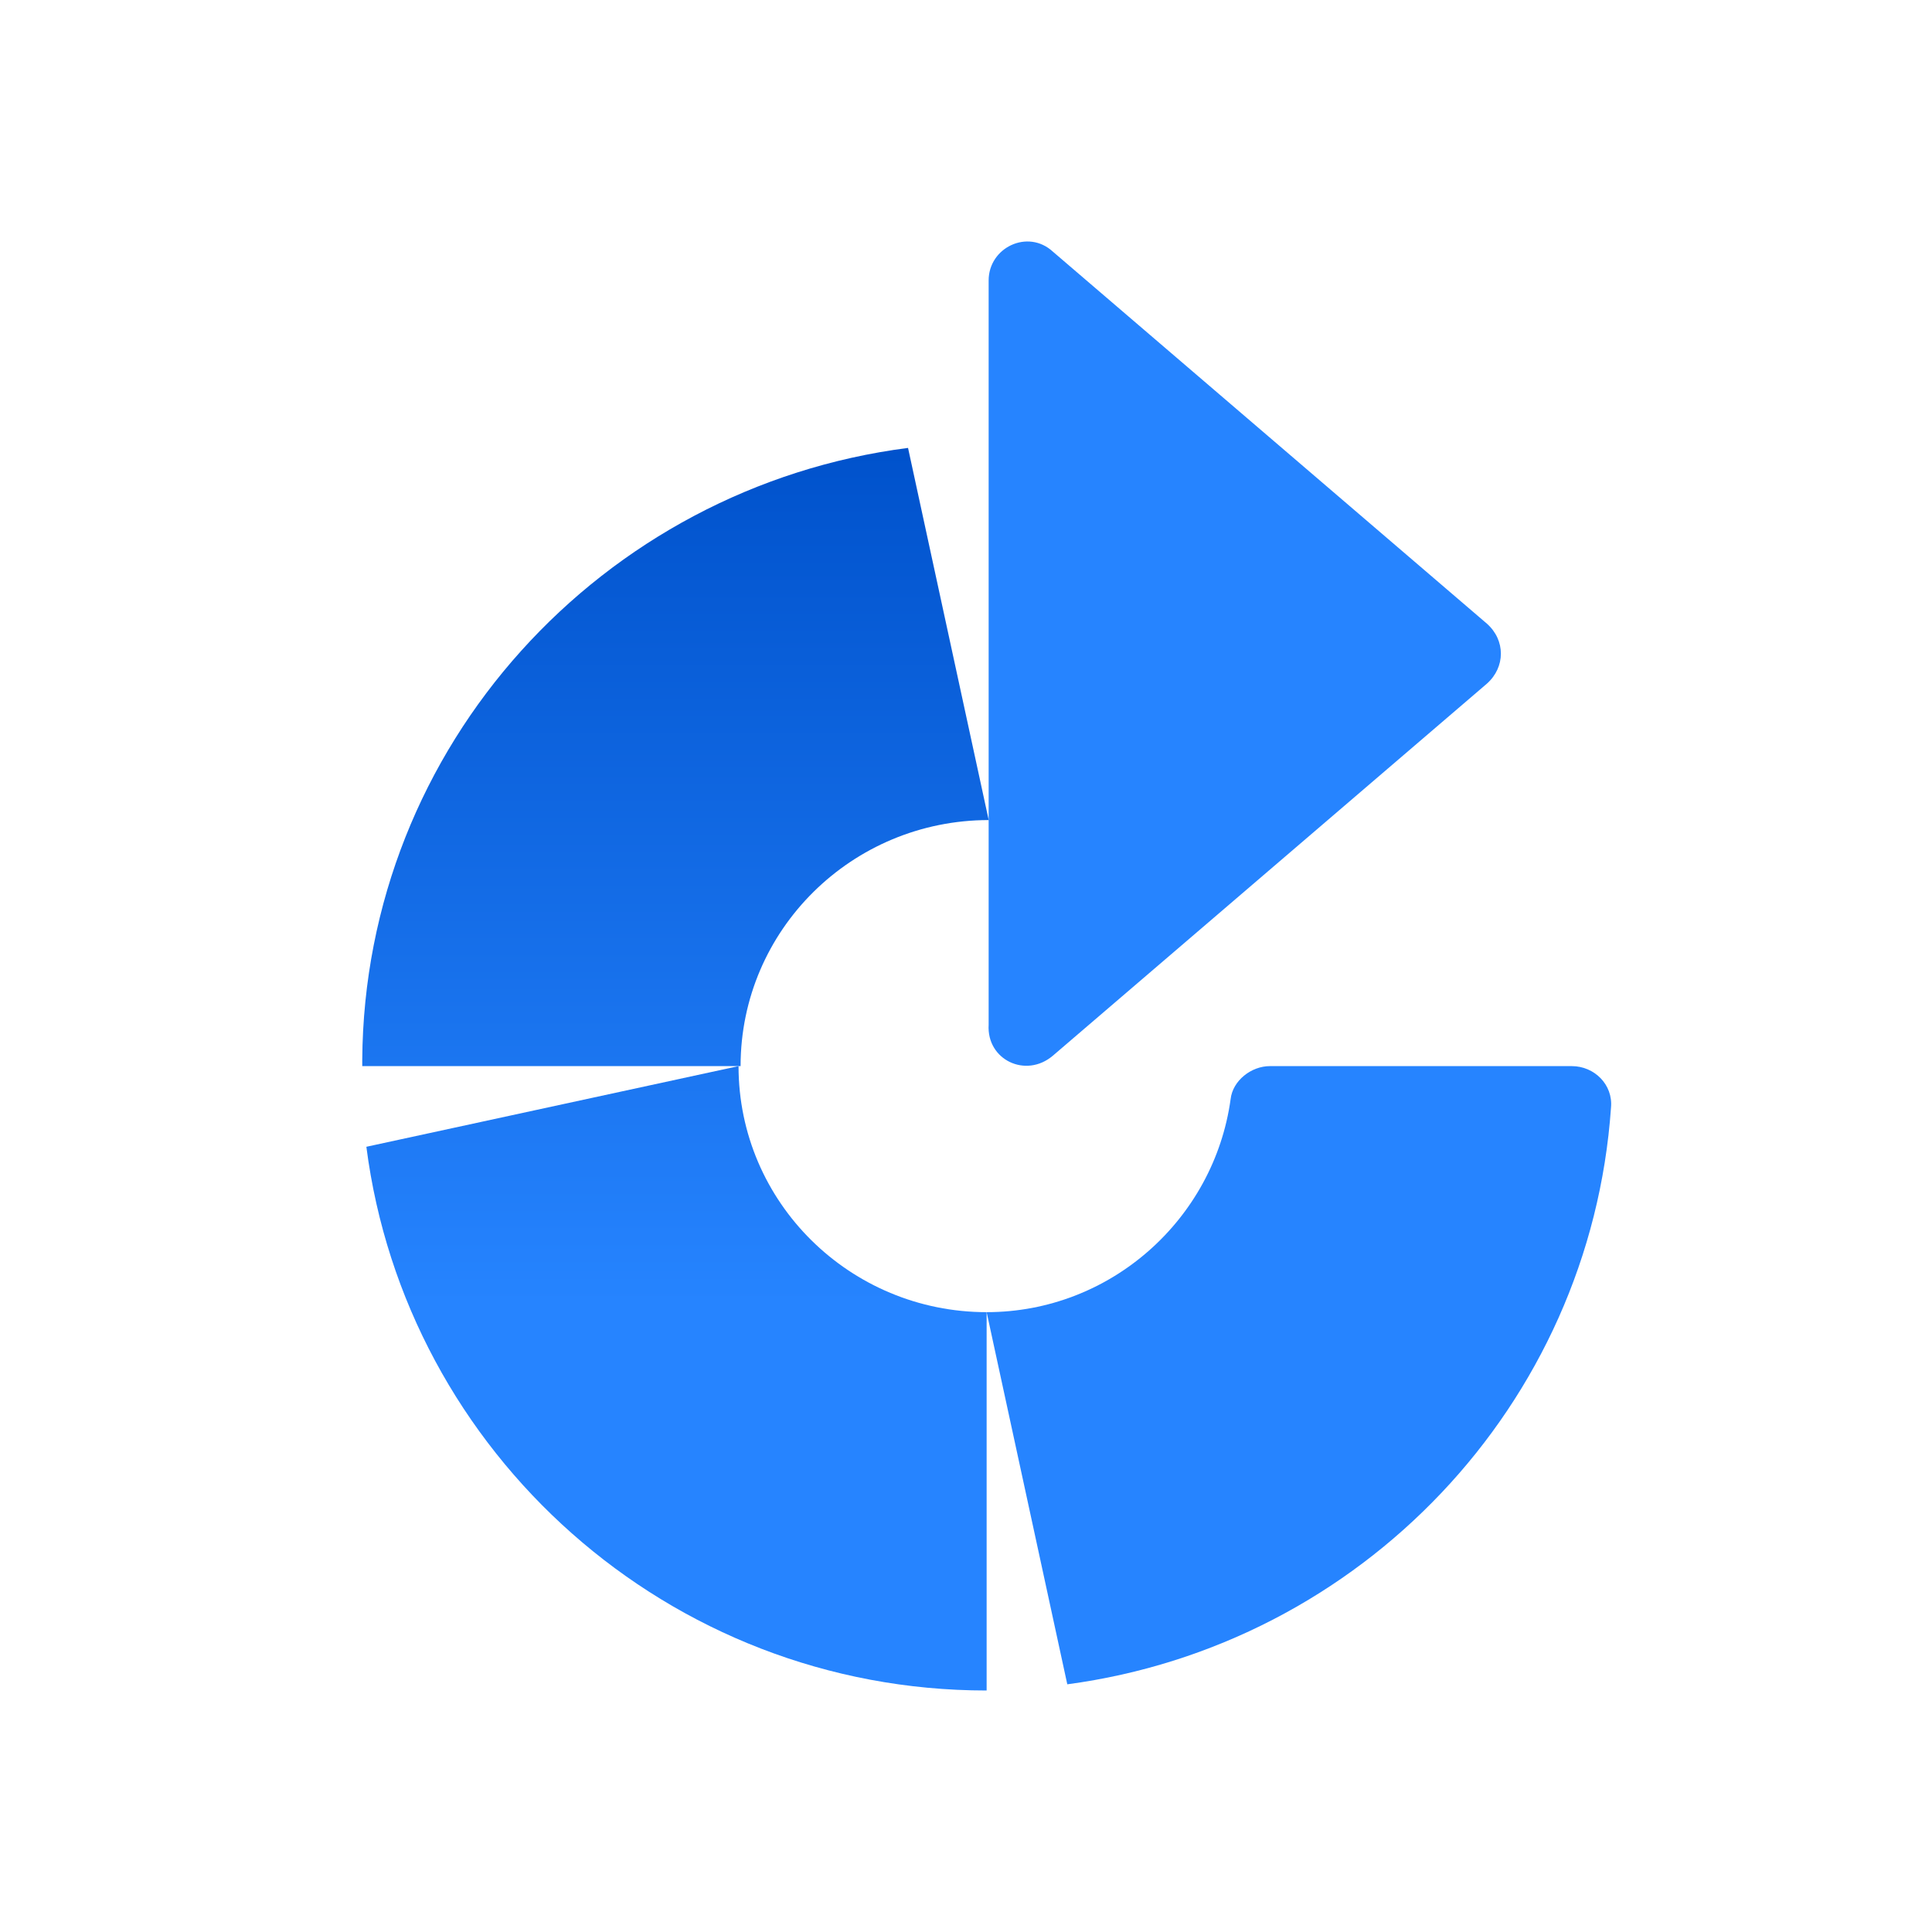
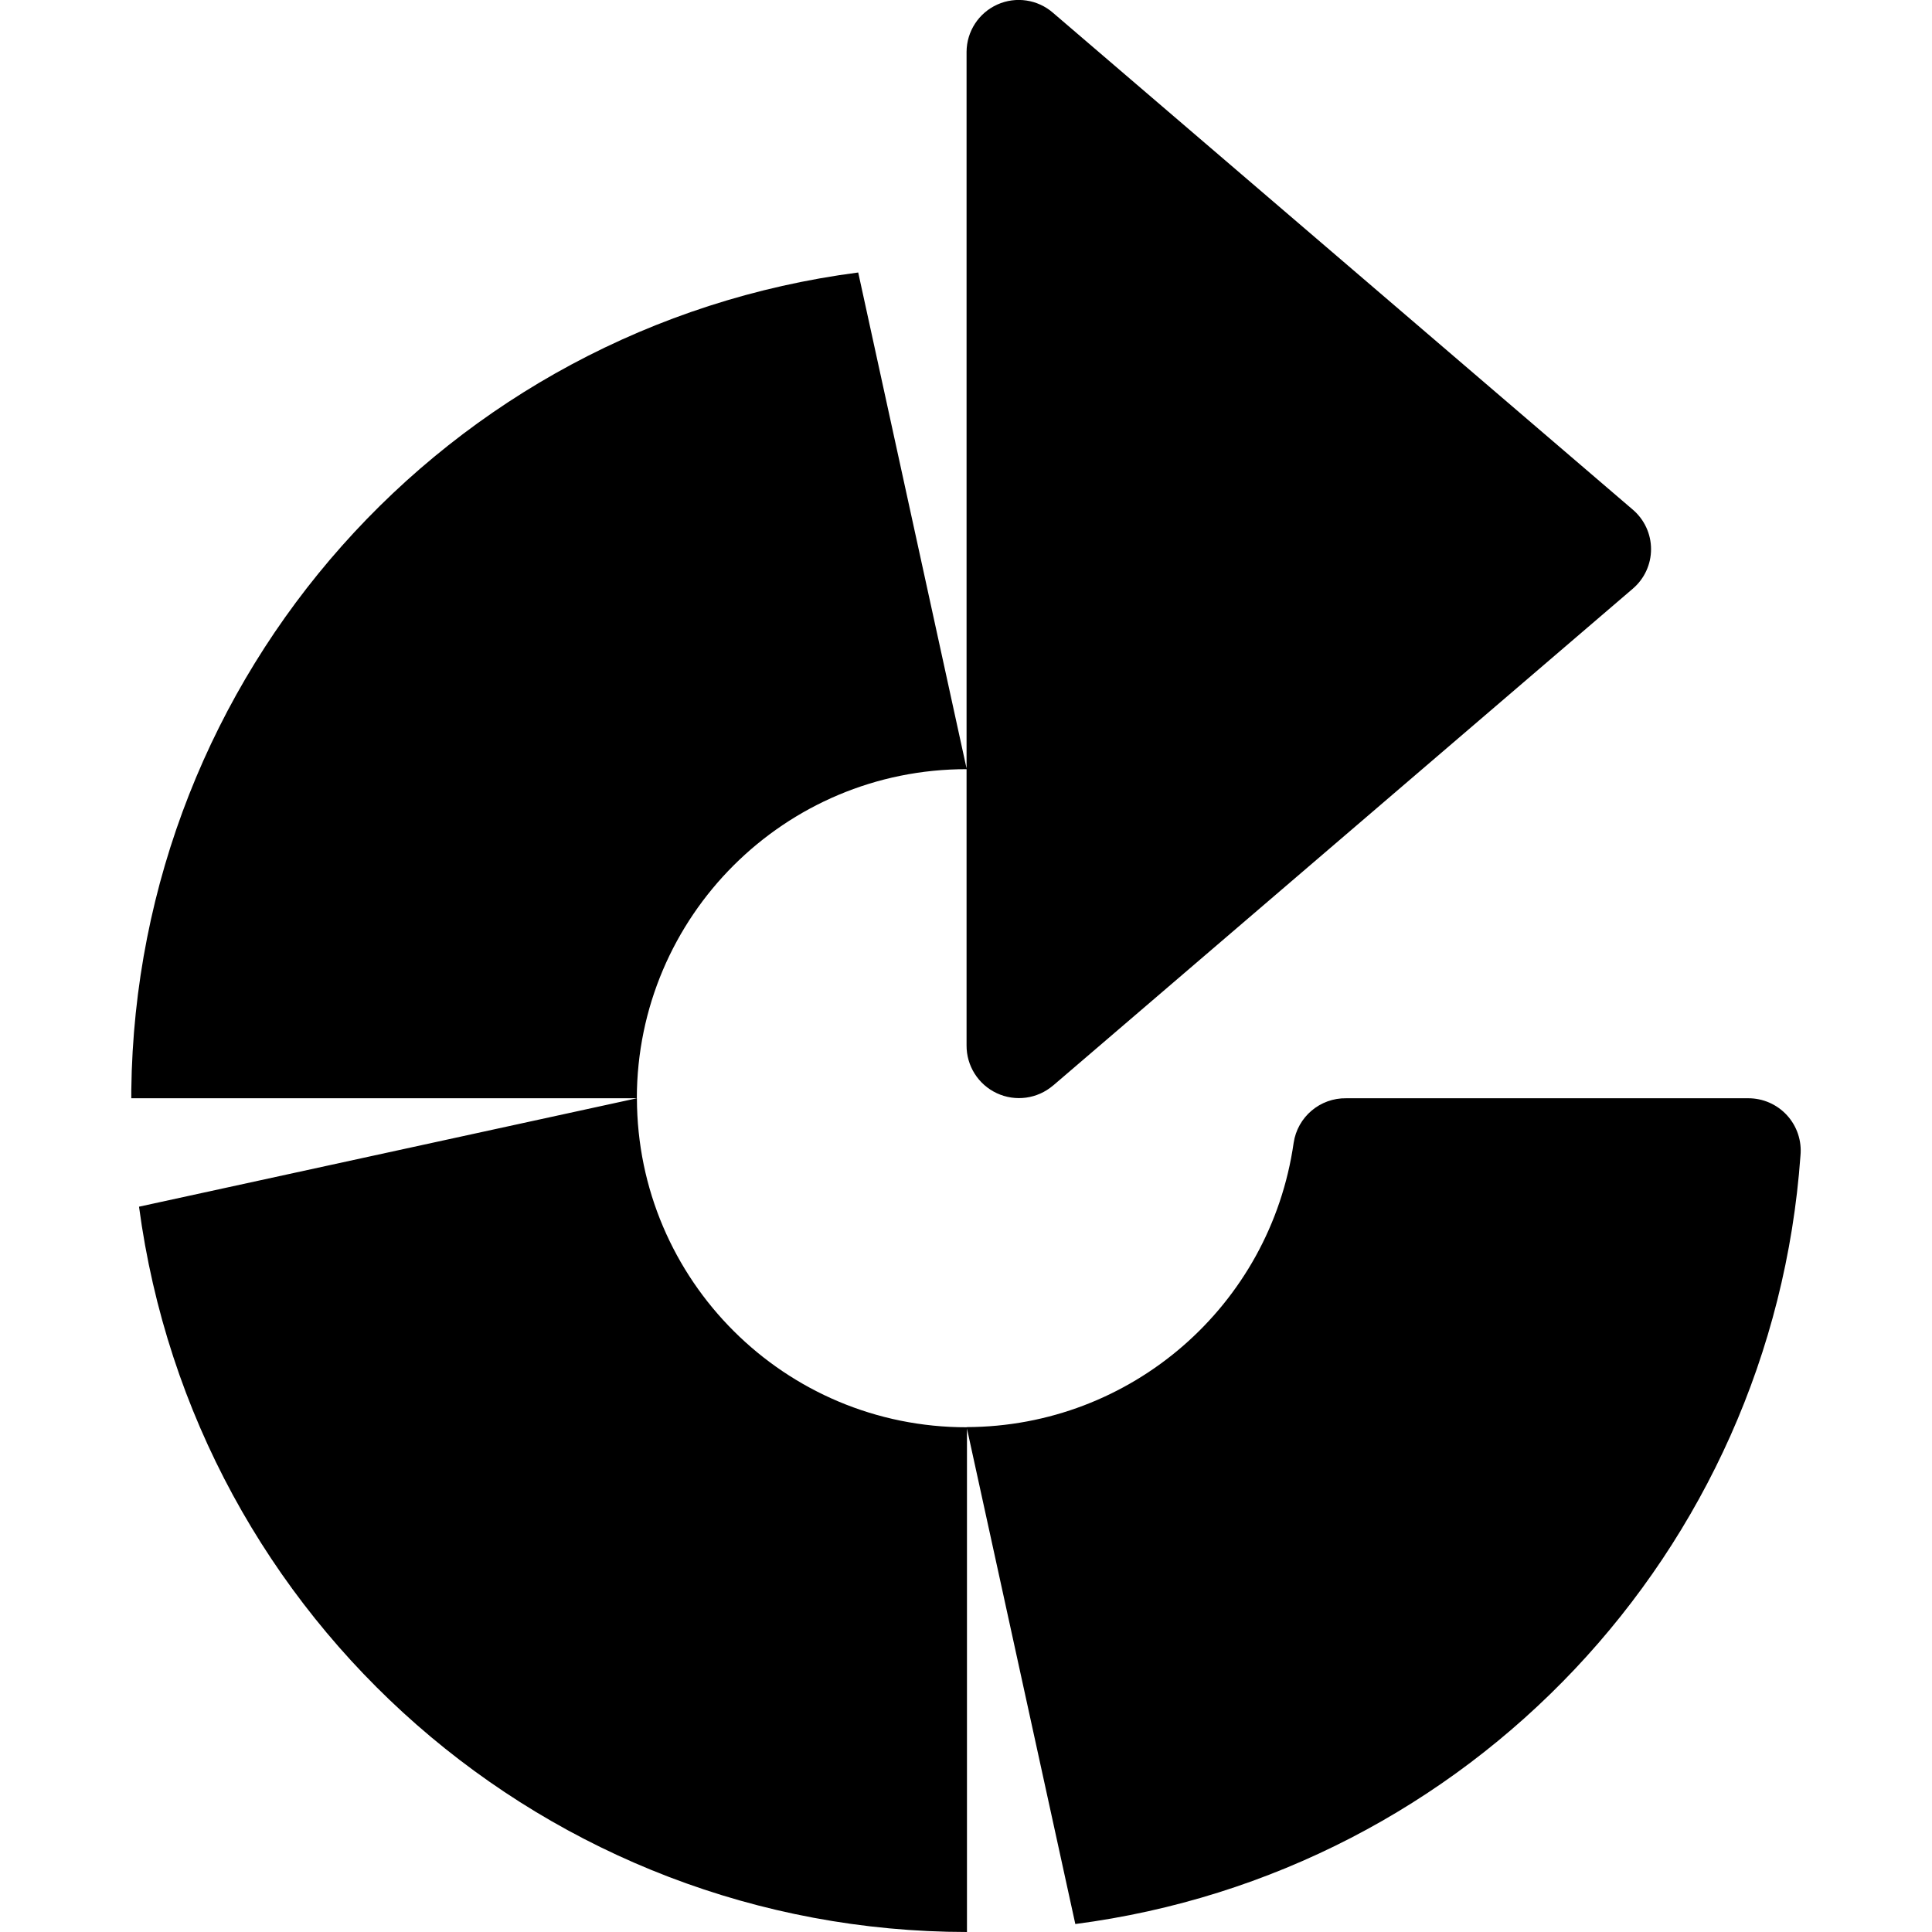
- <svg xmlns="http://www.w3.org/2000/svg" viewBox="0 0 128 128">
-   <defs>
-     <linearGradient id="bamboo-original-a" gradientUnits="userSpaceOnUse" x1="11.217" y1="7.486" x2="11.217" y2="21.607" gradientTransform="scale(4)">
-       <stop offset="0" stop-color="#0052cc" />
-       <stop offset="1" stop-color="#2684ff" />
-     </linearGradient>
-     <linearGradient id="bamboo-original-b" gradientUnits="userSpaceOnUse" x1="11.168" y1="7.486" x2="11.168" y2="21.607" gradientTransform="scale(4)">
-       <stop offset="0" stop-color="#0052cc" />
-       <stop offset="1" stop-color="#2684ff" />
-     </linearGradient>
-   </defs>
-   <path d="M104.133 70.633h-20c-1.235 0-2.465.96-2.602 2.191-1.097 7.946-7.945 14.11-16.164 14.11l5.344 24.656c19.45-2.602 34.652-18.492 36.023-38.219.137-1.504-1.097-2.738-2.601-2.738zm0 0M69.746 69.95l28.766-24.657c1.234-1.098 1.234-2.879 0-3.973L69.746 16.664c-1.644-1.508-4.246-.273-4.246 1.918v49.313c-.137 2.328 2.465 3.562 4.246 2.054zm0 0" fill="#2684ff" />
-   <path d="M24.273 75.977C26.88 96.247 44.273 112 65.367 112V86.934c-9.039 0-16.437-7.262-16.437-16.301zm0 0" fill="url(#bamboo-original-a)" />
-   <path d="M24 70.223v.41h25.066c0-9.04 7.399-16.301 16.438-16.301L60.16 29.676C39.89 32.28 24.137 49.402 24 70.223zm0 0" fill="url(#bamboo-original-b)" />
+ <svg xmlns="http://www.w3.org/2000/svg" width="24" height="24" viewBox="0 0 24 24">
+   <path fill="#000000" d="M21.714 13.643h-4.989a.65.65 0 0 0-.655.555a4.114 4.114 0 0 1-4.062 3.53l1.35 6.173a10.374 10.374 0 0 0 9.008-9.545a.65.65 0 0 0-.652-.713m-8.632-.158l7.2-6.171a.645.645 0 0 0 0-.984l-7.2-6.17a.648.648 0 0 0-1.075.483v12.342a.651.651 0 0 0 1.074.5zM1.727 14.99A10.385 10.385 0 0 0 12.012 24v-6.27a4.093 4.093 0 0 1-4.1-4.087zm-.096-1.447v.1h6.28a4.093 4.093 0 0 1 4.098-4.088l-1.348-6.17a10.37 10.37 0 0 0-9.03 10.158" />
</svg>
